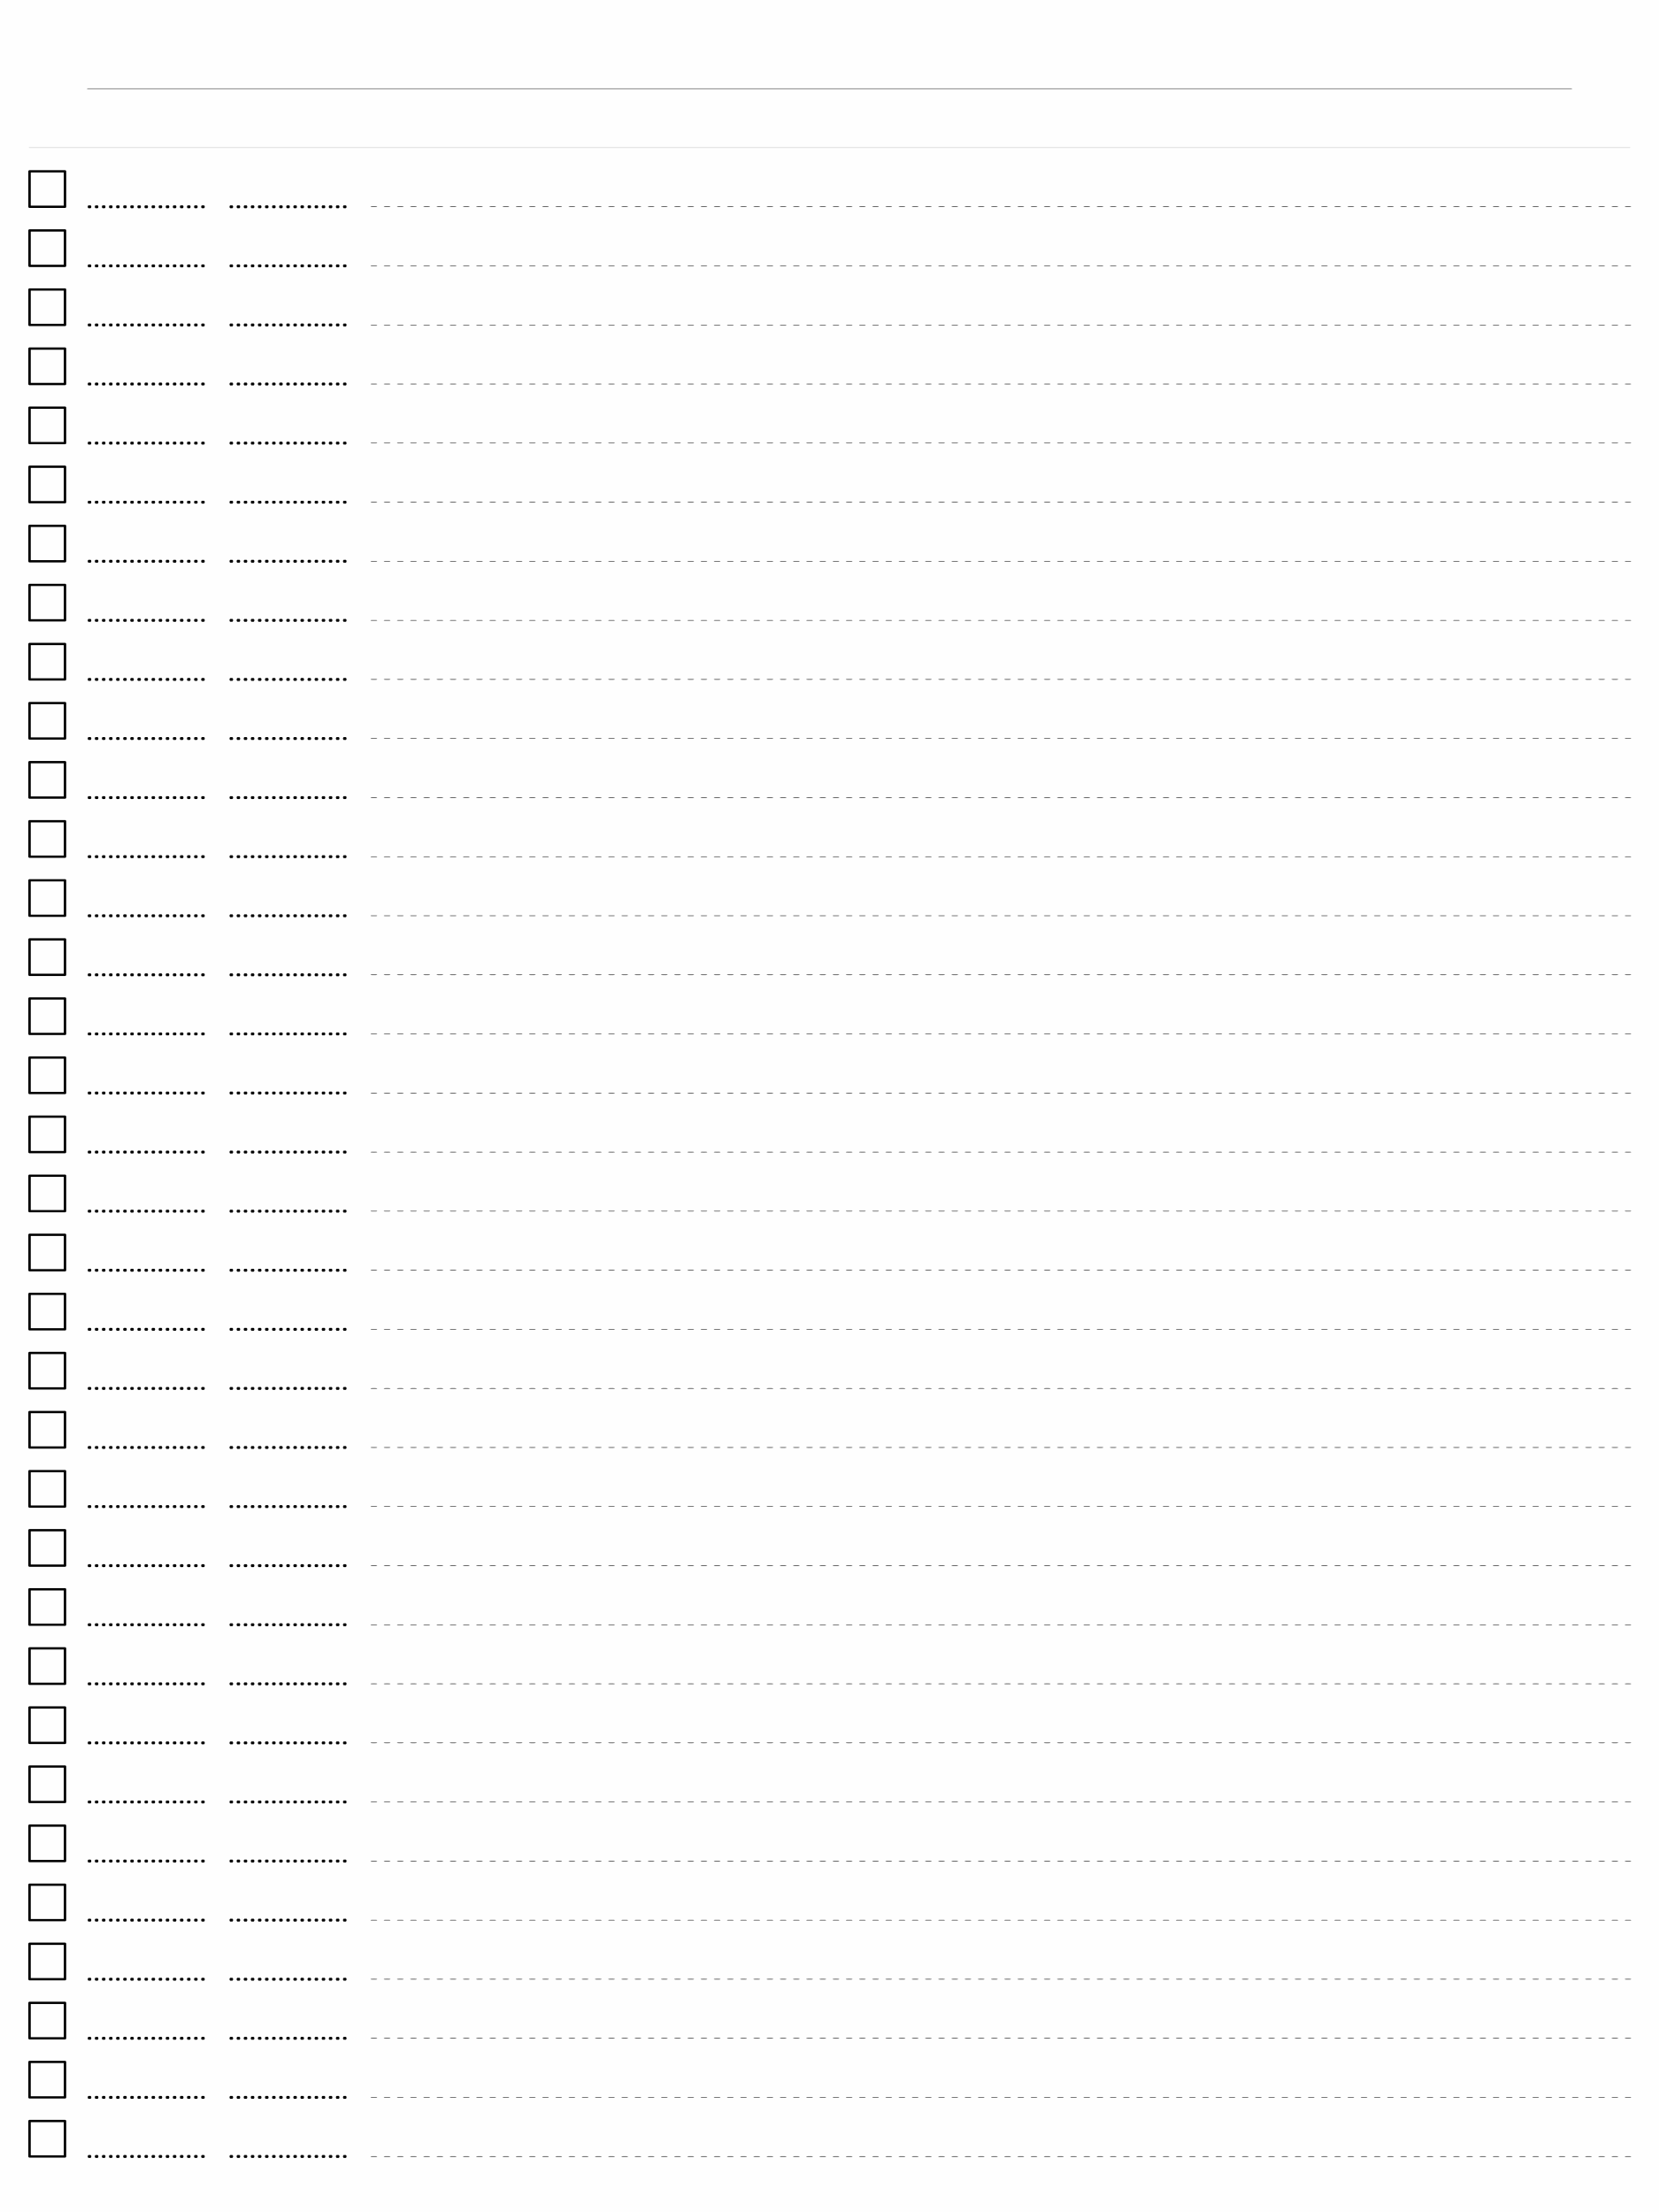
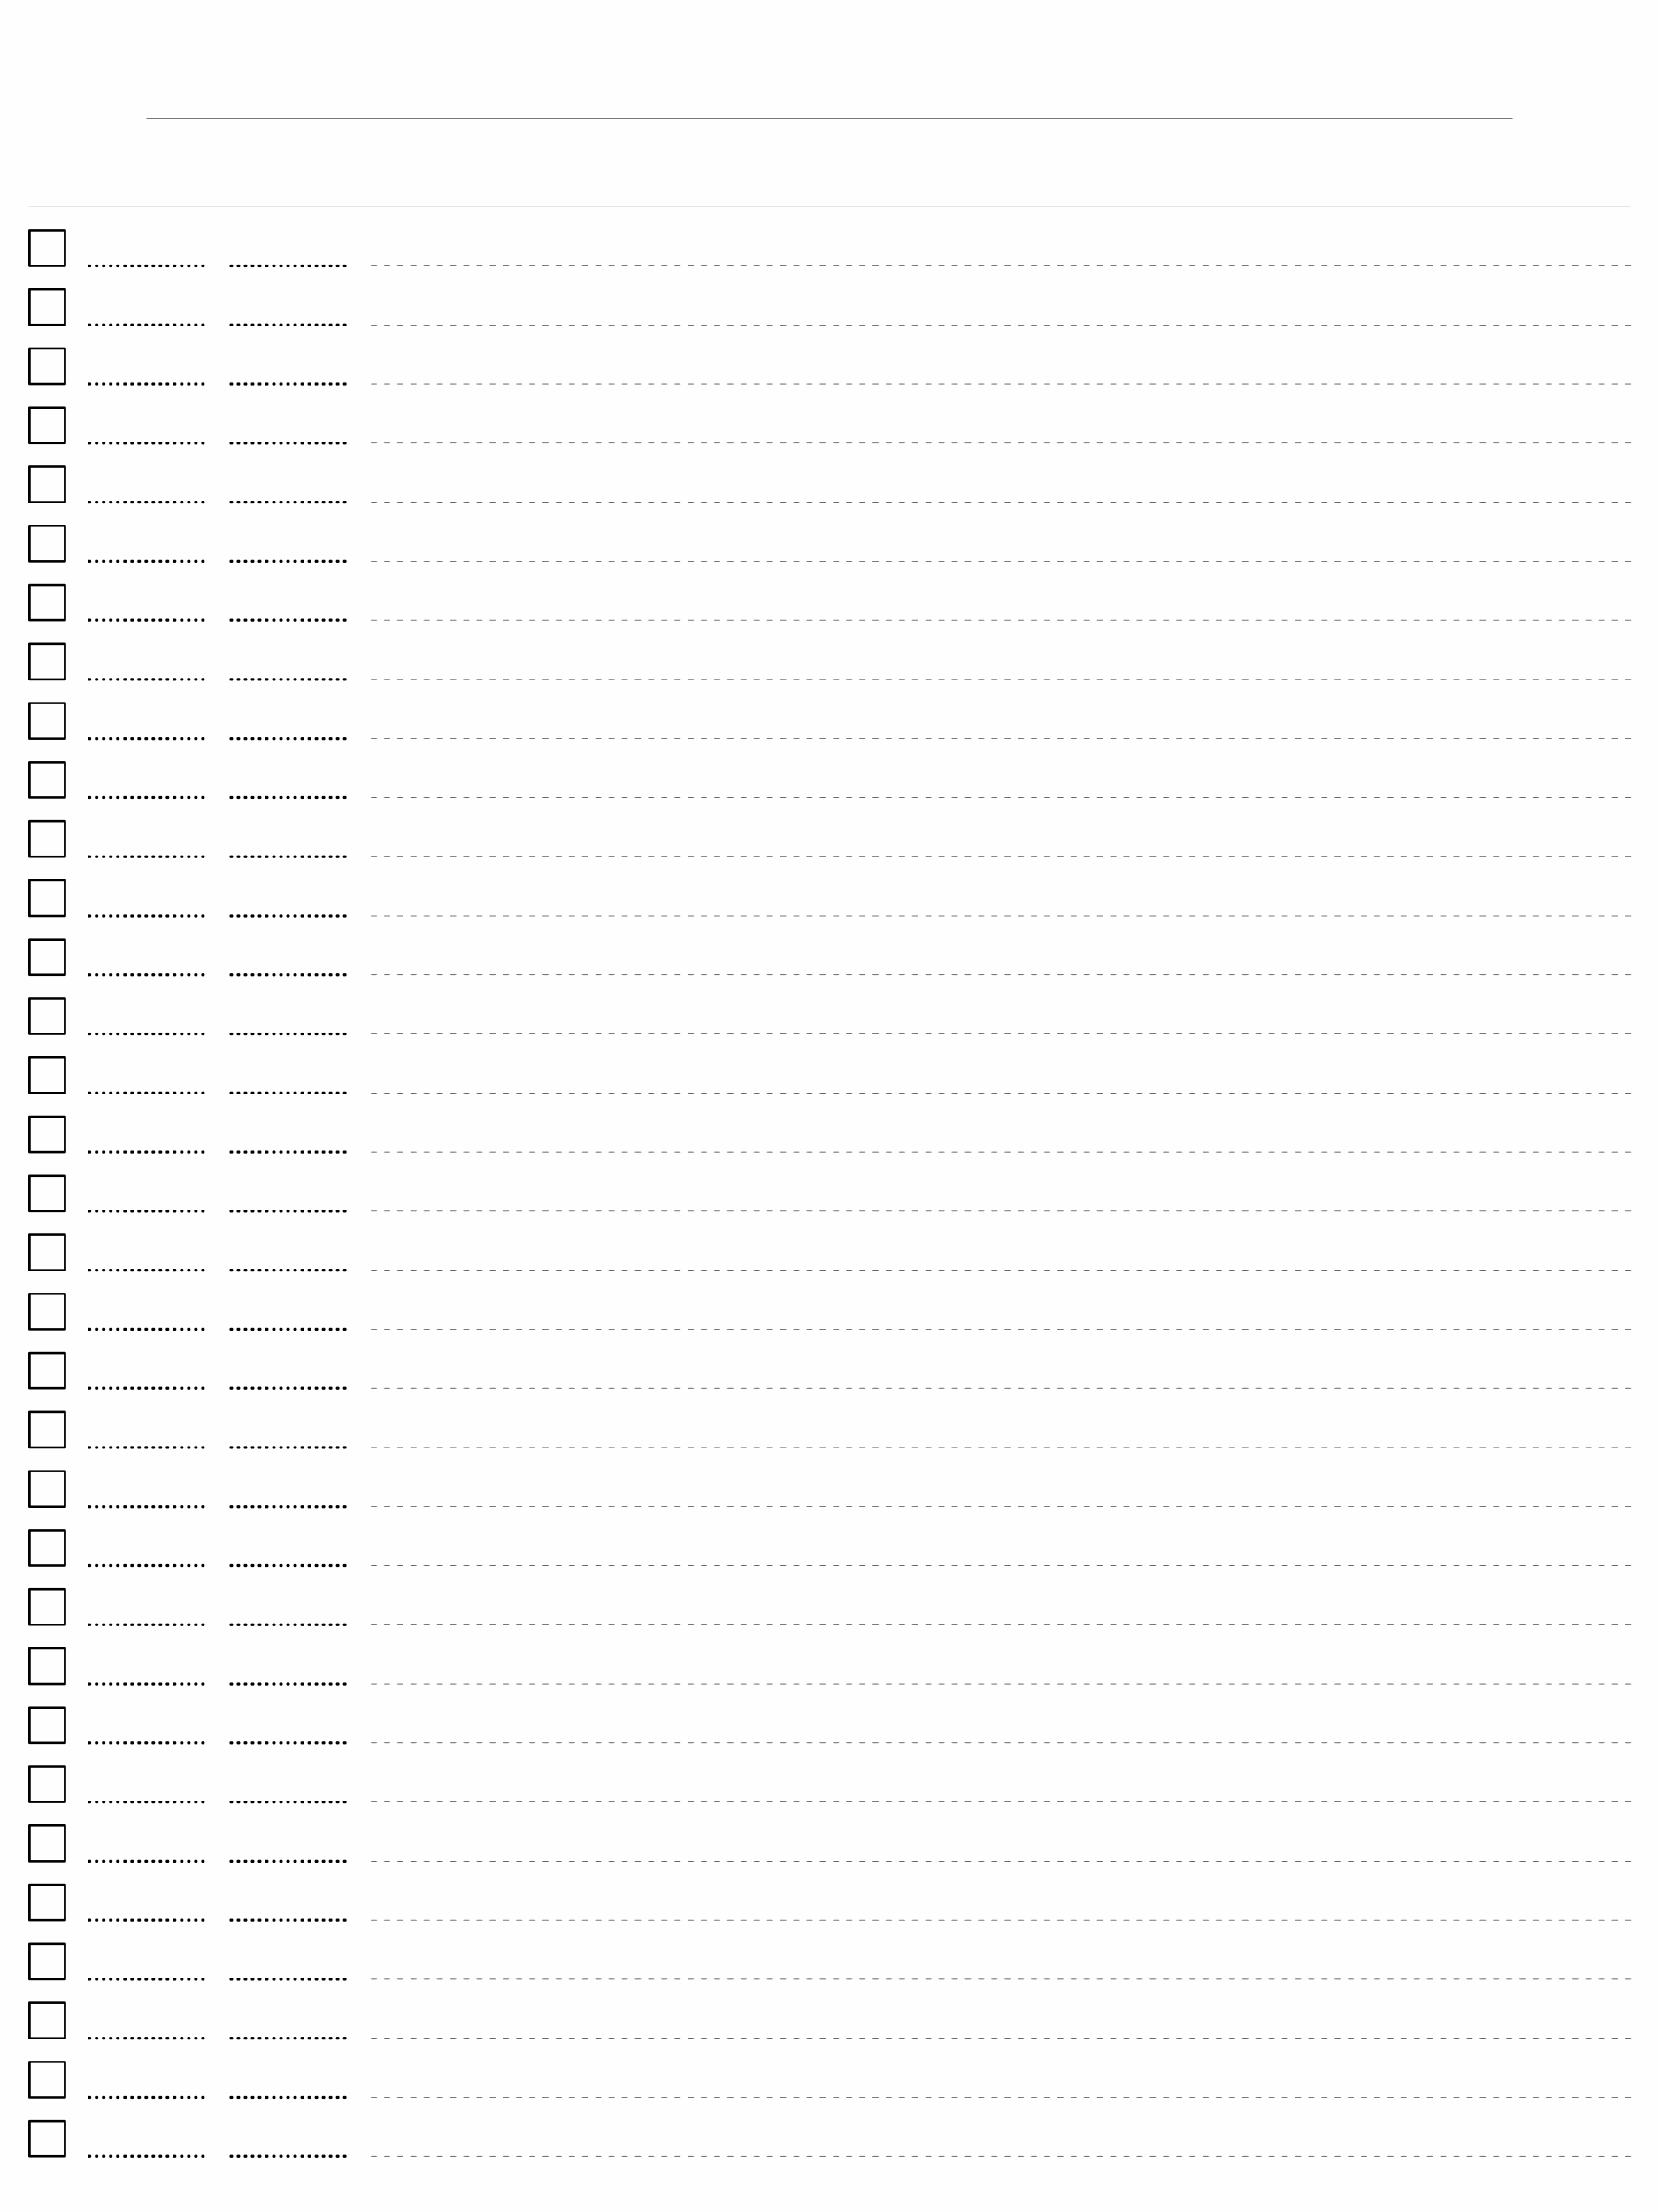
<svg xmlns="http://www.w3.org/2000/svg" width="100%" height="100%" viewBox="0 0 5850 7800" version="1.1" xml:space="preserve" style="fill-rule:evenodd;clip-rule:evenodd;stroke-linecap:round;stroke-linejoin:round;stroke-miterlimit:1.5;">
  <g transform="matrix(4.16667,0,0,4.16667,0,0)">
    <rect x="0" y="0.004" width="1404" height="1872" style="fill:rgb(254,254,254);fill-rule:nonzero;" />
    <g transform="matrix(1,0,0,1,0,1575)">
      <g transform="matrix(6.65,0,0,1,-1680,-80)">
        <path d="M300,330L460,330" style="fill:none;stroke:black;stroke-width:0.42px;stroke-dasharray:0.42,1.26,0,0;" />
      </g>
      <g transform="matrix(0.625,0,0,1,7.5,-80)">
        <path d="M300,330L460,330" style="fill:none;stroke:black;stroke-width:2.4px;stroke-dasharray:2.4,7.2,0,0;" />
      </g>
      <g transform="matrix(0.625,0,0,1,-112.5,-80)">
        <path d="M300,330L460,330" style="fill:none;stroke:black;stroke-width:2.4px;stroke-dasharray:2.4,7.2,0,0;" />
      </g>
      <g transform="matrix(0.950693,0,0,0.885873,-191.063,-57.8671)">
        <rect x="227.269" y="313.665" width="31.556" height="33.865" style="fill:none;stroke:black;stroke-width:2.18px;" />
      </g>
    </g>
    <g transform="matrix(1,0,0,1,0,1525)">
      <g transform="matrix(6.65,0,0,1,-1680,-80)">
        <path d="M300,330L460,330" style="fill:none;stroke:black;stroke-width:0.42px;stroke-dasharray:0.42,1.26,0,0;" />
      </g>
      <g transform="matrix(0.625,0,0,1,7.5,-80)">
        <path d="M300,330L460,330" style="fill:none;stroke:black;stroke-width:2.4px;stroke-dasharray:2.4,7.2,0,0;" />
      </g>
      <g transform="matrix(0.625,0,0,1,-112.5,-80)">
        <path d="M300,330L460,330" style="fill:none;stroke:black;stroke-width:2.4px;stroke-dasharray:2.4,7.2,0,0;" />
      </g>
      <g transform="matrix(0.950693,0,0,0.885873,-191.063,-57.8671)">
        <rect x="227.269" y="313.665" width="31.556" height="33.865" style="fill:none;stroke:black;stroke-width:2.18px;" />
      </g>
    </g>
    <g transform="matrix(1,0,0,1,0,1475)">
      <g transform="matrix(6.65,0,0,1,-1680,-80)">
        <path d="M300,330L460,330" style="fill:none;stroke:black;stroke-width:0.42px;stroke-dasharray:0.42,1.26,0,0;" />
      </g>
      <g transform="matrix(0.625,0,0,1,7.5,-80)">
        <path d="M300,330L460,330" style="fill:none;stroke:black;stroke-width:2.4px;stroke-dasharray:2.4,7.2,0,0;" />
      </g>
      <g transform="matrix(0.625,0,0,1,-112.5,-80)">
        <path d="M300,330L460,330" style="fill:none;stroke:black;stroke-width:2.4px;stroke-dasharray:2.4,7.2,0,0;" />
      </g>
      <g transform="matrix(0.950693,0,0,0.885873,-191.063,-57.8671)">
        <rect x="227.269" y="313.665" width="31.556" height="33.865" style="fill:none;stroke:black;stroke-width:2.18px;" />
      </g>
    </g>
    <g transform="matrix(1,0,0,1,0,1425)">
      <g transform="matrix(6.65,0,0,1,-1680,-80)">
        <path d="M300,330L460,330" style="fill:none;stroke:black;stroke-width:0.42px;stroke-dasharray:0.42,1.26,0,0;" />
      </g>
      <g transform="matrix(0.625,0,0,1,7.5,-80)">
        <path d="M300,330L460,330" style="fill:none;stroke:black;stroke-width:2.4px;stroke-dasharray:2.4,7.2,0,0;" />
      </g>
      <g transform="matrix(0.625,0,0,1,-112.5,-80)">
        <path d="M300,330L460,330" style="fill:none;stroke:black;stroke-width:2.4px;stroke-dasharray:2.4,7.2,0,0;" />
      </g>
      <g transform="matrix(0.950693,0,0,0.885873,-191.063,-57.8671)">
        <rect x="227.269" y="313.665" width="31.556" height="33.865" style="fill:none;stroke:black;stroke-width:2.18px;" />
      </g>
    </g>
    <g transform="matrix(1,0,0,1,0,1375)">
      <g transform="matrix(6.65,0,0,1,-1680,-80)">
        <path d="M300,330L460,330" style="fill:none;stroke:black;stroke-width:0.42px;stroke-dasharray:0.42,1.26,0,0;" />
      </g>
      <g transform="matrix(0.625,0,0,1,7.5,-80)">
        <path d="M300,330L460,330" style="fill:none;stroke:black;stroke-width:2.4px;stroke-dasharray:2.4,7.2,0,0;" />
      </g>
      <g transform="matrix(0.625,0,0,1,-112.5,-80)">
        <path d="M300,330L460,330" style="fill:none;stroke:black;stroke-width:2.4px;stroke-dasharray:2.4,7.2,0,0;" />
      </g>
      <g transform="matrix(0.950693,0,0,0.885873,-191.063,-57.8671)">
        <rect x="227.269" y="313.665" width="31.556" height="33.865" style="fill:none;stroke:black;stroke-width:2.18px;" />
      </g>
    </g>
    <g transform="matrix(1,0,0,1,0,1325)">
      <g transform="matrix(6.65,0,0,1,-1680,-80)">
        <path d="M300,330L460,330" style="fill:none;stroke:black;stroke-width:0.42px;stroke-dasharray:0.42,1.26,0,0;" />
      </g>
      <g transform="matrix(0.625,0,0,1,7.5,-80)">
        <path d="M300,330L460,330" style="fill:none;stroke:black;stroke-width:2.4px;stroke-dasharray:2.4,7.2,0,0;" />
      </g>
      <g transform="matrix(0.625,0,0,1,-112.5,-80)">
        <path d="M300,330L460,330" style="fill:none;stroke:black;stroke-width:2.4px;stroke-dasharray:2.4,7.2,0,0;" />
      </g>
      <g transform="matrix(0.950693,0,0,0.885873,-191.063,-57.8671)">
        <rect x="227.269" y="313.665" width="31.556" height="33.865" style="fill:none;stroke:black;stroke-width:2.18px;" />
      </g>
    </g>
    <g transform="matrix(1,0,0,1,0,1275)">
      <g transform="matrix(6.65,0,0,1,-1680,-80)">
        <path d="M300,330L460,330" style="fill:none;stroke:black;stroke-width:0.42px;stroke-dasharray:0.42,1.26,0,0;" />
      </g>
      <g transform="matrix(0.625,0,0,1,7.5,-80)">
        <path d="M300,330L460,330" style="fill:none;stroke:black;stroke-width:2.4px;stroke-dasharray:2.4,7.2,0,0;" />
      </g>
      <g transform="matrix(0.625,0,0,1,-112.5,-80)">
        <path d="M300,330L460,330" style="fill:none;stroke:black;stroke-width:2.4px;stroke-dasharray:2.4,7.2,0,0;" />
      </g>
      <g transform="matrix(0.950693,0,0,0.885873,-191.063,-57.8671)">
        <rect x="227.269" y="313.665" width="31.556" height="33.865" style="fill:none;stroke:black;stroke-width:2.18px;" />
      </g>
    </g>
    <g transform="matrix(1,0,0,1,0,1225)">
      <g transform="matrix(6.65,0,0,1,-1680,-80)">
        <path d="M300,330L460,330" style="fill:none;stroke:black;stroke-width:0.42px;stroke-dasharray:0.42,1.26,0,0;" />
      </g>
      <g transform="matrix(0.625,0,0,1,7.5,-80)">
        <path d="M300,330L460,330" style="fill:none;stroke:black;stroke-width:2.4px;stroke-dasharray:2.4,7.2,0,0;" />
      </g>
      <g transform="matrix(0.625,0,0,1,-112.5,-80)">
        <path d="M300,330L460,330" style="fill:none;stroke:black;stroke-width:2.4px;stroke-dasharray:2.4,7.2,0,0;" />
      </g>
      <g transform="matrix(0.950693,0,0,0.885873,-191.063,-57.8671)">
        <rect x="227.269" y="313.665" width="31.556" height="33.865" style="fill:none;stroke:black;stroke-width:2.18px;" />
      </g>
    </g>
    <g transform="matrix(1,0,0,1,0,1175)">
      <g transform="matrix(6.65,0,0,1,-1680,-80)">
        <path d="M300,330L460,330" style="fill:none;stroke:black;stroke-width:0.42px;stroke-dasharray:0.42,1.26,0,0;" />
      </g>
      <g transform="matrix(0.625,0,0,1,7.5,-80)">
        <path d="M300,330L460,330" style="fill:none;stroke:black;stroke-width:2.4px;stroke-dasharray:2.4,7.2,0,0;" />
      </g>
      <g transform="matrix(0.625,0,0,1,-112.5,-80)">
        <path d="M300,330L460,330" style="fill:none;stroke:black;stroke-width:2.4px;stroke-dasharray:2.4,7.2,0,0;" />
      </g>
      <g transform="matrix(0.950693,0,0,0.885873,-191.063,-57.8671)">
        <rect x="227.269" y="313.665" width="31.556" height="33.865" style="fill:none;stroke:black;stroke-width:2.18px;" />
      </g>
    </g>
    <g transform="matrix(1,0,0,1,0,1125)">
      <g transform="matrix(6.65,0,0,1,-1680,-80)">
        <path d="M300,330L460,330" style="fill:none;stroke:black;stroke-width:0.42px;stroke-dasharray:0.42,1.26,0,0;" />
      </g>
      <g transform="matrix(0.625,0,0,1,7.5,-80)">
        <path d="M300,330L460,330" style="fill:none;stroke:black;stroke-width:2.4px;stroke-dasharray:2.4,7.2,0,0;" />
      </g>
      <g transform="matrix(0.625,0,0,1,-112.5,-80)">
        <path d="M300,330L460,330" style="fill:none;stroke:black;stroke-width:2.4px;stroke-dasharray:2.4,7.2,0,0;" />
      </g>
      <g transform="matrix(0.950693,0,0,0.885873,-191.063,-57.8671)">
        <rect x="227.269" y="313.665" width="31.556" height="33.865" style="fill:none;stroke:black;stroke-width:2.18px;" />
      </g>
    </g>
    <g transform="matrix(1,0,0,1,0,1075)">
      <g transform="matrix(6.65,0,0,1,-1680,-80)">
        <path d="M300,330L460,330" style="fill:none;stroke:black;stroke-width:0.42px;stroke-dasharray:0.42,1.26,0,0;" />
      </g>
      <g transform="matrix(0.625,0,0,1,7.5,-80)">
        <path d="M300,330L460,330" style="fill:none;stroke:black;stroke-width:2.4px;stroke-dasharray:2.4,7.2,0,0;" />
      </g>
      <g transform="matrix(0.625,0,0,1,-112.5,-80)">
        <path d="M300,330L460,330" style="fill:none;stroke:black;stroke-width:2.4px;stroke-dasharray:2.4,7.2,0,0;" />
      </g>
      <g transform="matrix(0.950693,0,0,0.885873,-191.063,-57.8671)">
        <rect x="227.269" y="313.665" width="31.556" height="33.865" style="fill:none;stroke:black;stroke-width:2.18px;" />
      </g>
    </g>
    <g transform="matrix(1,0,0,1,0,1025)">
      <g transform="matrix(6.65,0,0,1,-1680,-80)">
        <path d="M300,330L460,330" style="fill:none;stroke:black;stroke-width:0.42px;stroke-dasharray:0.42,1.26,0,0;" />
      </g>
      <g transform="matrix(0.625,0,0,1,7.5,-80)">
        <path d="M300,330L460,330" style="fill:none;stroke:black;stroke-width:2.4px;stroke-dasharray:2.4,7.2,0,0;" />
      </g>
      <g transform="matrix(0.625,0,0,1,-112.5,-80)">
        <path d="M300,330L460,330" style="fill:none;stroke:black;stroke-width:2.4px;stroke-dasharray:2.4,7.2,0,0;" />
      </g>
      <g transform="matrix(0.950693,0,0,0.885873,-191.063,-57.8671)">
        <rect x="227.269" y="313.665" width="31.556" height="33.865" style="fill:none;stroke:black;stroke-width:2.18px;" />
      </g>
    </g>
    <g transform="matrix(1,0,0,1,0,975)">
      <g transform="matrix(6.65,0,0,1,-1680,-80)">
        <path d="M300,330L460,330" style="fill:none;stroke:black;stroke-width:0.42px;stroke-dasharray:0.42,1.26,0,0;" />
      </g>
      <g transform="matrix(0.625,0,0,1,7.5,-80)">
        <path d="M300,330L460,330" style="fill:none;stroke:black;stroke-width:2.4px;stroke-dasharray:2.4,7.2,0,0;" />
      </g>
      <g transform="matrix(0.625,0,0,1,-112.5,-80)">
        <path d="M300,330L460,330" style="fill:none;stroke:black;stroke-width:2.4px;stroke-dasharray:2.4,7.2,0,0;" />
      </g>
      <g transform="matrix(0.950693,0,0,0.885873,-191.063,-57.8671)">
        <rect x="227.269" y="313.665" width="31.556" height="33.865" style="fill:none;stroke:black;stroke-width:2.18px;" />
      </g>
    </g>
    <g transform="matrix(1,0,0,1,0,925)">
      <g transform="matrix(6.65,0,0,1,-1680,-80)">
        <path d="M300,330L460,330" style="fill:none;stroke:black;stroke-width:0.42px;stroke-dasharray:0.42,1.26,0,0;" />
      </g>
      <g transform="matrix(0.625,0,0,1,7.5,-80)">
        <path d="M300,330L460,330" style="fill:none;stroke:black;stroke-width:2.4px;stroke-dasharray:2.4,7.2,0,0;" />
      </g>
      <g transform="matrix(0.625,0,0,1,-112.5,-80)">
        <path d="M300,330L460,330" style="fill:none;stroke:black;stroke-width:2.4px;stroke-dasharray:2.4,7.2,0,0;" />
      </g>
      <g transform="matrix(0.950693,0,0,0.885873,-191.063,-57.8671)">
        <rect x="227.269" y="313.665" width="31.556" height="33.865" style="fill:none;stroke:black;stroke-width:2.18px;" />
      </g>
    </g>
    <g transform="matrix(1,0,0,1,0,875)">
      <g transform="matrix(6.65,0,0,1,-1680,-80)">
        <path d="M300,330L460,330" style="fill:none;stroke:black;stroke-width:0.42px;stroke-dasharray:0.42,1.26,0,0;" />
      </g>
      <g transform="matrix(0.625,0,0,1,7.5,-80)">
        <path d="M300,330L460,330" style="fill:none;stroke:black;stroke-width:2.4px;stroke-dasharray:2.4,7.2,0,0;" />
      </g>
      <g transform="matrix(0.625,0,0,1,-112.5,-80)">
        <path d="M300,330L460,330" style="fill:none;stroke:black;stroke-width:2.4px;stroke-dasharray:2.4,7.2,0,0;" />
      </g>
      <g transform="matrix(0.950693,0,0,0.885873,-191.063,-57.8671)">
        <rect x="227.269" y="313.665" width="31.556" height="33.865" style="fill:none;stroke:black;stroke-width:2.18px;" />
      </g>
    </g>
    <g transform="matrix(1,0,0,1,0,825)">
      <g transform="matrix(6.65,0,0,1,-1680,-80)">
        <path d="M300,330L460,330" style="fill:none;stroke:black;stroke-width:0.42px;stroke-dasharray:0.42,1.26,0,0;" />
      </g>
      <g transform="matrix(0.625,0,0,1,7.5,-80)">
        <path d="M300,330L460,330" style="fill:none;stroke:black;stroke-width:2.4px;stroke-dasharray:2.4,7.2,0,0;" />
      </g>
      <g transform="matrix(0.625,0,0,1,-112.5,-80)">
        <path d="M300,330L460,330" style="fill:none;stroke:black;stroke-width:2.4px;stroke-dasharray:2.4,7.2,0,0;" />
      </g>
      <g transform="matrix(0.950693,0,0,0.885873,-191.063,-57.8671)">
        <rect x="227.269" y="313.665" width="31.556" height="33.865" style="fill:none;stroke:black;stroke-width:2.18px;" />
      </g>
    </g>
    <g transform="matrix(1,0,0,1,0,775)">
      <g transform="matrix(6.65,0,0,1,-1680,-80)">
        <path d="M300,330L460,330" style="fill:none;stroke:black;stroke-width:0.42px;stroke-dasharray:0.42,1.26,0,0;" />
      </g>
      <g transform="matrix(0.625,0,0,1,7.5,-80)">
        <path d="M300,330L460,330" style="fill:none;stroke:black;stroke-width:2.4px;stroke-dasharray:2.4,7.2,0,0;" />
      </g>
      <g transform="matrix(0.625,0,0,1,-112.5,-80)">
        <path d="M300,330L460,330" style="fill:none;stroke:black;stroke-width:2.4px;stroke-dasharray:2.4,7.2,0,0;" />
      </g>
      <g transform="matrix(0.950693,0,0,0.885873,-191.063,-57.8671)">
        <rect x="227.269" y="313.665" width="31.556" height="33.865" style="fill:none;stroke:black;stroke-width:2.18px;" />
      </g>
    </g>
    <g transform="matrix(1,0,0,1,0,725)">
      <g transform="matrix(6.65,0,0,1,-1680,-80)">
        <path d="M300,330L460,330" style="fill:none;stroke:black;stroke-width:0.42px;stroke-dasharray:0.42,1.26,0,0;" />
      </g>
      <g transform="matrix(0.625,0,0,1,7.5,-80)">
        <path d="M300,330L460,330" style="fill:none;stroke:black;stroke-width:2.4px;stroke-dasharray:2.4,7.2,0,0;" />
      </g>
      <g transform="matrix(0.625,0,0,1,-112.5,-80)">
        <path d="M300,330L460,330" style="fill:none;stroke:black;stroke-width:2.4px;stroke-dasharray:2.4,7.2,0,0;" />
      </g>
      <g transform="matrix(0.950693,0,0,0.885873,-191.063,-57.8671)">
        <rect x="227.269" y="313.665" width="31.556" height="33.865" style="fill:none;stroke:black;stroke-width:2.18px;" />
      </g>
    </g>
    <g transform="matrix(1,0,0,1,0,675)">
      <g transform="matrix(6.65,0,0,1,-1680,-80)">
        <path d="M300,330L460,330" style="fill:none;stroke:black;stroke-width:0.42px;stroke-dasharray:0.42,1.26,0,0;" />
      </g>
      <g transform="matrix(0.625,0,0,1,7.5,-80)">
        <path d="M300,330L460,330" style="fill:none;stroke:black;stroke-width:2.4px;stroke-dasharray:2.4,7.2,0,0;" />
      </g>
      <g transform="matrix(0.625,0,0,1,-112.5,-80)">
        <path d="M300,330L460,330" style="fill:none;stroke:black;stroke-width:2.4px;stroke-dasharray:2.4,7.2,0,0;" />
      </g>
      <g transform="matrix(0.950693,0,0,0.885873,-191.063,-57.8671)">
        <rect x="227.269" y="313.665" width="31.556" height="33.865" style="fill:none;stroke:black;stroke-width:2.18px;" />
      </g>
    </g>
    <g transform="matrix(1,0,0,1,0,625)">
      <g transform="matrix(6.65,0,0,1,-1680,-80)">
        <path d="M300,330L460,330" style="fill:none;stroke:black;stroke-width:0.42px;stroke-dasharray:0.42,1.26,0,0;" />
      </g>
      <g transform="matrix(0.625,0,0,1,7.5,-80)">
        <path d="M300,330L460,330" style="fill:none;stroke:black;stroke-width:2.4px;stroke-dasharray:2.4,7.2,0,0;" />
      </g>
      <g transform="matrix(0.625,0,0,1,-112.5,-80)">
        <path d="M300,330L460,330" style="fill:none;stroke:black;stroke-width:2.4px;stroke-dasharray:2.4,7.2,0,0;" />
      </g>
      <g transform="matrix(0.950693,0,0,0.885873,-191.063,-57.8671)">
        <rect x="227.269" y="313.665" width="31.556" height="33.865" style="fill:none;stroke:black;stroke-width:2.18px;" />
      </g>
    </g>
    <g transform="matrix(1,0,0,1,0,575)">
      <g transform="matrix(6.65,0,0,1,-1680,-80)">
        <path d="M300,330L460,330" style="fill:none;stroke:black;stroke-width:0.42px;stroke-dasharray:0.42,1.26,0,0;" />
      </g>
      <g transform="matrix(0.625,0,0,1,7.5,-80)">
        <path d="M300,330L460,330" style="fill:none;stroke:black;stroke-width:2.4px;stroke-dasharray:2.4,7.2,0,0;" />
      </g>
      <g transform="matrix(0.625,0,0,1,-112.5,-80)">
        <path d="M300,330L460,330" style="fill:none;stroke:black;stroke-width:2.4px;stroke-dasharray:2.4,7.2,0,0;" />
      </g>
      <g transform="matrix(0.950693,0,0,0.885873,-191.063,-57.8671)">
        <rect x="227.269" y="313.665" width="31.556" height="33.865" style="fill:none;stroke:black;stroke-width:2.18px;" />
      </g>
    </g>
    <g transform="matrix(1,0,0,1,0,525)">
      <g transform="matrix(6.65,0,0,1,-1680,-80)">
        <path d="M300,330L460,330" style="fill:none;stroke:black;stroke-width:0.42px;stroke-dasharray:0.42,1.26,0,0;" />
      </g>
      <g transform="matrix(0.625,0,0,1,7.5,-80)">
        <path d="M300,330L460,330" style="fill:none;stroke:black;stroke-width:2.4px;stroke-dasharray:2.4,7.2,0,0;" />
      </g>
      <g transform="matrix(0.625,0,0,1,-112.5,-80)">
        <path d="M300,330L460,330" style="fill:none;stroke:black;stroke-width:2.4px;stroke-dasharray:2.4,7.2,0,0;" />
      </g>
      <g transform="matrix(0.950693,0,0,0.885873,-191.063,-57.8671)">
        <rect x="227.269" y="313.665" width="31.556" height="33.865" style="fill:none;stroke:black;stroke-width:2.18px;" />
      </g>
    </g>
    <g transform="matrix(1,0,0,1,0,475)">
      <g transform="matrix(6.65,0,0,1,-1680,-80)">
        <path d="M300,330L460,330" style="fill:none;stroke:black;stroke-width:0.42px;stroke-dasharray:0.42,1.26,0,0;" />
      </g>
      <g transform="matrix(0.625,0,0,1,7.5,-80)">
        <path d="M300,330L460,330" style="fill:none;stroke:black;stroke-width:2.4px;stroke-dasharray:2.4,7.2,0,0;" />
      </g>
      <g transform="matrix(0.625,0,0,1,-112.5,-80)">
        <path d="M300,330L460,330" style="fill:none;stroke:black;stroke-width:2.4px;stroke-dasharray:2.4,7.2,0,0;" />
      </g>
      <g transform="matrix(0.950693,0,0,0.885873,-191.063,-57.8671)">
        <rect x="227.269" y="313.665" width="31.556" height="33.865" style="fill:none;stroke:black;stroke-width:2.18px;" />
      </g>
    </g>
    <g transform="matrix(1,0,0,1,0,425)">
      <g transform="matrix(6.65,0,0,1,-1680,-80)">
        <path d="M300,330L460,330" style="fill:none;stroke:black;stroke-width:0.42px;stroke-dasharray:0.42,1.26,0,0;" />
      </g>
      <g transform="matrix(0.625,0,0,1,7.5,-80)">
        <path d="M300,330L460,330" style="fill:none;stroke:black;stroke-width:2.4px;stroke-dasharray:2.4,7.2,0,0;" />
      </g>
      <g transform="matrix(0.625,0,0,1,-112.5,-80)">
        <path d="M300,330L460,330" style="fill:none;stroke:black;stroke-width:2.4px;stroke-dasharray:2.4,7.2,0,0;" />
      </g>
      <g transform="matrix(0.950693,0,0,0.885873,-191.063,-57.8671)">
        <rect x="227.269" y="313.665" width="31.556" height="33.865" style="fill:none;stroke:black;stroke-width:2.18px;" />
      </g>
    </g>
    <g transform="matrix(1,0,0,1,0,375)">
      <g transform="matrix(6.65,0,0,1,-1680,-80)">
        <path d="M300,330L460,330" style="fill:none;stroke:black;stroke-width:0.42px;stroke-dasharray:0.42,1.26,0,0;" />
      </g>
      <g transform="matrix(0.625,0,0,1,7.5,-80)">
        <path d="M300,330L460,330" style="fill:none;stroke:black;stroke-width:2.4px;stroke-dasharray:2.4,7.2,0,0;" />
      </g>
      <g transform="matrix(0.625,0,0,1,-112.5,-80)">
        <path d="M300,330L460,330" style="fill:none;stroke:black;stroke-width:2.4px;stroke-dasharray:2.4,7.2,0,0;" />
      </g>
      <g transform="matrix(0.950693,0,0,0.885873,-191.063,-57.8671)">
        <rect x="227.269" y="313.665" width="31.556" height="33.865" style="fill:none;stroke:black;stroke-width:2.18px;" />
      </g>
    </g>
    <g transform="matrix(1,0,0,1,0,325)">
      <g transform="matrix(6.65,0,0,1,-1680,-80)">
        <path d="M300,330L460,330" style="fill:none;stroke:black;stroke-width:0.42px;stroke-dasharray:0.42,1.26,0,0;" />
      </g>
      <g transform="matrix(0.625,0,0,1,7.5,-80)">
        <path d="M300,330L460,330" style="fill:none;stroke:black;stroke-width:2.4px;stroke-dasharray:2.4,7.2,0,0;" />
      </g>
      <g transform="matrix(0.625,0,0,1,-112.5,-80)">
        <path d="M300,330L460,330" style="fill:none;stroke:black;stroke-width:2.4px;stroke-dasharray:2.4,7.2,0,0;" />
      </g>
      <g transform="matrix(0.950693,0,0,0.885873,-191.063,-57.8671)">
        <rect x="227.269" y="313.665" width="31.556" height="33.865" style="fill:none;stroke:black;stroke-width:2.18px;" />
      </g>
    </g>
    <g transform="matrix(1,0,0,1,0,275)">
      <g transform="matrix(6.65,0,0,1,-1680,-80)">
        <path d="M300,330L460,330" style="fill:none;stroke:black;stroke-width:0.42px;stroke-dasharray:0.42,1.26,0,0;" />
      </g>
      <g transform="matrix(0.625,0,0,1,7.5,-80)">
        <path d="M300,330L460,330" style="fill:none;stroke:black;stroke-width:2.4px;stroke-dasharray:2.4,7.2,0,0;" />
      </g>
      <g transform="matrix(0.625,0,0,1,-112.5,-80)">
        <path d="M300,330L460,330" style="fill:none;stroke:black;stroke-width:2.4px;stroke-dasharray:2.4,7.2,0,0;" />
      </g>
      <g transform="matrix(0.950693,0,0,0.885873,-191.063,-57.8671)">
        <rect x="227.269" y="313.665" width="31.556" height="33.865" style="fill:none;stroke:black;stroke-width:2.18px;" />
      </g>
    </g>
    <g transform="matrix(1,0,0,1,0,225)">
      <g transform="matrix(6.65,0,0,1,-1680,-80)">
        <path d="M300,330L460,330" style="fill:none;stroke:black;stroke-width:0.42px;stroke-dasharray:0.42,1.26,0,0;" />
      </g>
      <g transform="matrix(0.625,0,0,1,7.5,-80)">
        <path d="M300,330L460,330" style="fill:none;stroke:black;stroke-width:2.4px;stroke-dasharray:2.4,7.2,0,0;" />
      </g>
      <g transform="matrix(0.625,0,0,1,-112.5,-80)">
        <path d="M300,330L460,330" style="fill:none;stroke:black;stroke-width:2.4px;stroke-dasharray:2.4,7.2,0,0;" />
      </g>
      <g transform="matrix(0.950693,0,0,0.885873,-191.063,-57.8671)">
        <rect x="227.269" y="313.665" width="31.556" height="33.865" style="fill:none;stroke:black;stroke-width:2.18px;" />
      </g>
    </g>
    <g transform="matrix(1,0,0,1,0,175)">
      <g transform="matrix(6.65,0,0,1,-1680,-80)">
        <path d="M300,330L460,330" style="fill:none;stroke:black;stroke-width:0.42px;stroke-dasharray:0.42,1.26,0,0;" />
      </g>
      <g transform="matrix(0.625,0,0,1,7.5,-80)">
        <path d="M300,330L460,330" style="fill:none;stroke:black;stroke-width:2.4px;stroke-dasharray:2.4,7.2,0,0;" />
      </g>
      <g transform="matrix(0.625,0,0,1,-112.5,-80)">
        <path d="M300,330L460,330" style="fill:none;stroke:black;stroke-width:2.4px;stroke-dasharray:2.4,7.2,0,0;" />
      </g>
      <g transform="matrix(0.950693,0,0,0.885873,-191.063,-57.8671)">
        <rect x="227.269" y="313.665" width="31.556" height="33.865" style="fill:none;stroke:black;stroke-width:2.18px;" />
      </g>
    </g>
    <g transform="matrix(1,0,0,1,0,125)">
      <g transform="matrix(6.65,0,0,1,-1680,-80)">
        <path d="M300,330L460,330" style="fill:none;stroke:black;stroke-width:0.42px;stroke-dasharray:0.42,1.26,0,0;" />
      </g>
      <g transform="matrix(0.625,0,0,1,7.5,-80)">
        <path d="M300,330L460,330" style="fill:none;stroke:black;stroke-width:2.4px;stroke-dasharray:2.4,7.2,0,0;" />
      </g>
      <g transform="matrix(0.625,0,0,1,-112.5,-80)">
        <path d="M300,330L460,330" style="fill:none;stroke:black;stroke-width:2.4px;stroke-dasharray:2.4,7.2,0,0;" />
      </g>
      <g transform="matrix(0.950693,0,0,0.885873,-191.063,-57.8671)">
        <rect x="227.269" y="313.665" width="31.556" height="33.865" style="fill:none;stroke:black;stroke-width:2.18px;" />
      </g>
    </g>
    <g transform="matrix(1,0,0,1,0,75)">
      <g transform="matrix(6.65,0,0,1,-1680,-80)">
        <path d="M300,330L460,330" style="fill:none;stroke:black;stroke-width:0.42px;stroke-dasharray:0.42,1.26,0,0;" />
      </g>
      <g transform="matrix(0.625,0,0,1,7.5,-80)">
        <path d="M300,330L460,330" style="fill:none;stroke:black;stroke-width:2.4px;stroke-dasharray:2.4,7.2,0,0;" />
      </g>
      <g transform="matrix(0.625,0,0,1,-112.5,-80)">
        <path d="M300,330L460,330" style="fill:none;stroke:black;stroke-width:2.4px;stroke-dasharray:2.4,7.2,0,0;" />
      </g>
      <g transform="matrix(0.950693,0,0,0.885873,-191.063,-57.8671)">
        <rect x="227.269" y="313.665" width="31.556" height="33.865" style="fill:none;stroke:black;stroke-width:2.18px;" />
      </g>
    </g>
    <g transform="matrix(1,0,0,1,0,25)">
      <g transform="matrix(6.65,0,0,1,-1680,-80)">
        <path d="M300,330L460,330" style="fill:none;stroke:black;stroke-width:0.42px;stroke-dasharray:0.42,1.26,0,0;" />
      </g>
      <g transform="matrix(0.625,0,0,1,7.5,-80)">
        <path d="M300,330L460,330" style="fill:none;stroke:black;stroke-width:2.4px;stroke-dasharray:2.4,7.2,0,0;" />
      </g>
      <g transform="matrix(0.625,0,0,1,-112.5,-80)">
        <path d="M300,330L460,330" style="fill:none;stroke:black;stroke-width:2.4px;stroke-dasharray:2.4,7.2,0,0;" />
      </g>
      <g transform="matrix(0.950693,0,0,0.885873,-191.063,-57.8671)">
        <rect x="227.269" y="313.665" width="31.556" height="33.865" style="fill:none;stroke:black;stroke-width:2.18px;" />
      </g>
    </g>
    <g transform="matrix(1,0,0,1,0,-25)">
      <g transform="matrix(6.65,0,0,1,-1680,-80)">
        <path d="M300,330L460,330" style="fill:none;stroke:black;stroke-width:0.42px;stroke-dasharray:0.42,1.26,0,0;" />
      </g>
      <g transform="matrix(0.625,0,0,1,7.5,-80)">
        <path d="M300,330L460,330" style="fill:none;stroke:black;stroke-width:2.4px;stroke-dasharray:2.4,7.2,0,0;" />
      </g>
      <g transform="matrix(0.625,0,0,1,-112.5,-80)">
        <path d="M300,330L460,330" style="fill:none;stroke:black;stroke-width:2.4px;stroke-dasharray:2.4,7.2,0,0;" />
      </g>
      <g transform="matrix(0.950693,0,0,0.885873,-191.063,-57.8671)">
        <rect x="227.269" y="313.665" width="31.556" height="33.865" style="fill:none;stroke:black;stroke-width:2.18px;" />
      </g>
    </g>
-     <g transform="matrix(1,0,0,1,0,-75)">
-       <g transform="matrix(6.65,0,0,1,-1680,-80)">
-         <path d="M300,330L460,330" style="fill:none;stroke:black;stroke-width:0.42px;stroke-dasharray:0.42,1.26,0,0;" />
-       </g>
-       <g transform="matrix(0.625,0,0,1,7.5,-80)">
-         <path d="M300,330L460,330" style="fill:none;stroke:black;stroke-width:2.4px;stroke-dasharray:2.4,7.2,0,0;" />
-       </g>
-       <g transform="matrix(0.625,0,0,1,-112.5,-80)">
-         <path d="M300,330L460,330" style="fill:none;stroke:black;stroke-width:2.4px;stroke-dasharray:2.4,7.2,0,0;" />
-       </g>
-       <g transform="matrix(0.950693,0,0,0.885873,-191.063,-57.8671)">
-         <rect x="227.269" y="313.665" width="31.556" height="33.865" style="fill:none;stroke:black;stroke-width:2.18px;" />
-       </g>
-     </g>
-     <g transform="matrix(8.4625,0,0,1,-2513.75,-205)">
+     <g transform="matrix(8.4625,0,0,1,-2513.75,-155)">
      <path d="M300,330L460,330" style="fill:none;stroke:rgb(128,128,128);stroke-width:0.17px;" />
    </g>
-     <g transform="matrix(7.8375,0,0,1,-2276.25,-255)">
-       <path d="M300,330L460,330" style="fill:none;stroke:black;stroke-width:0.36px;" />
+     <g transform="matrix(7.2125,0,0,1,-2038.75,-230)">
+       <path d="M300,330L460,330" style="fill:none;stroke:black;stroke-width:0.39px;" />
    </g>
  </g>
</svg>
